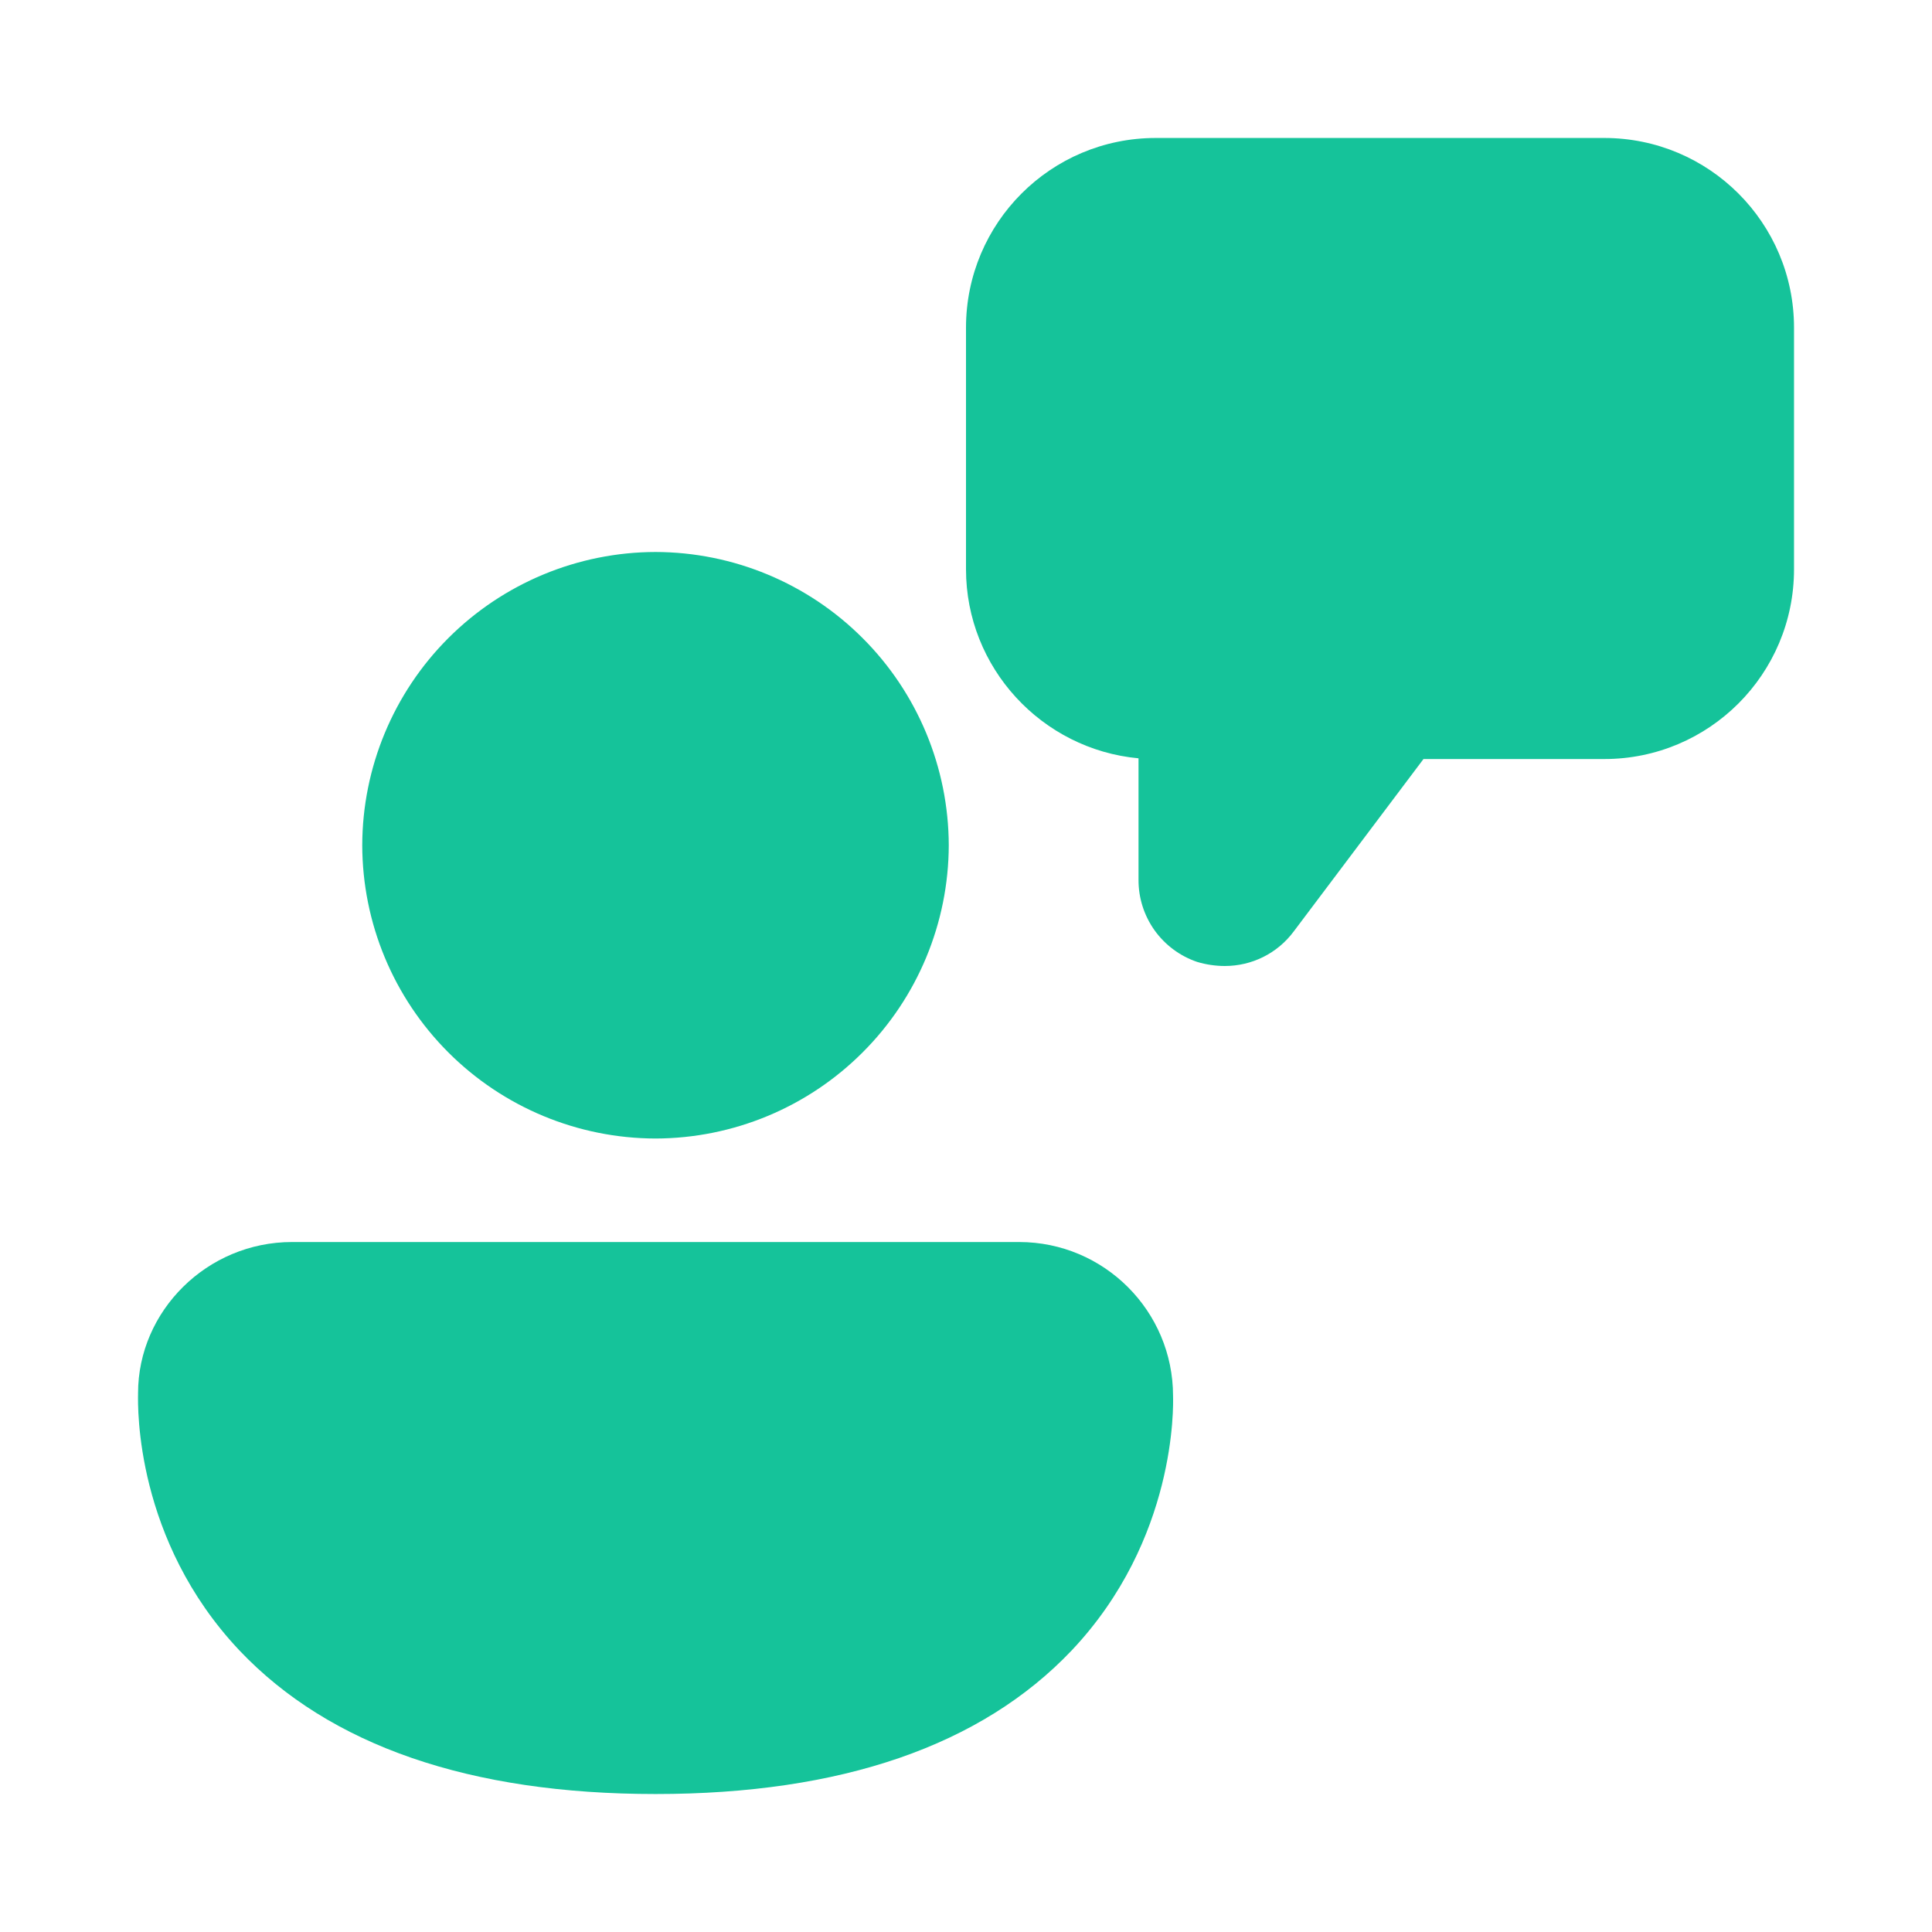
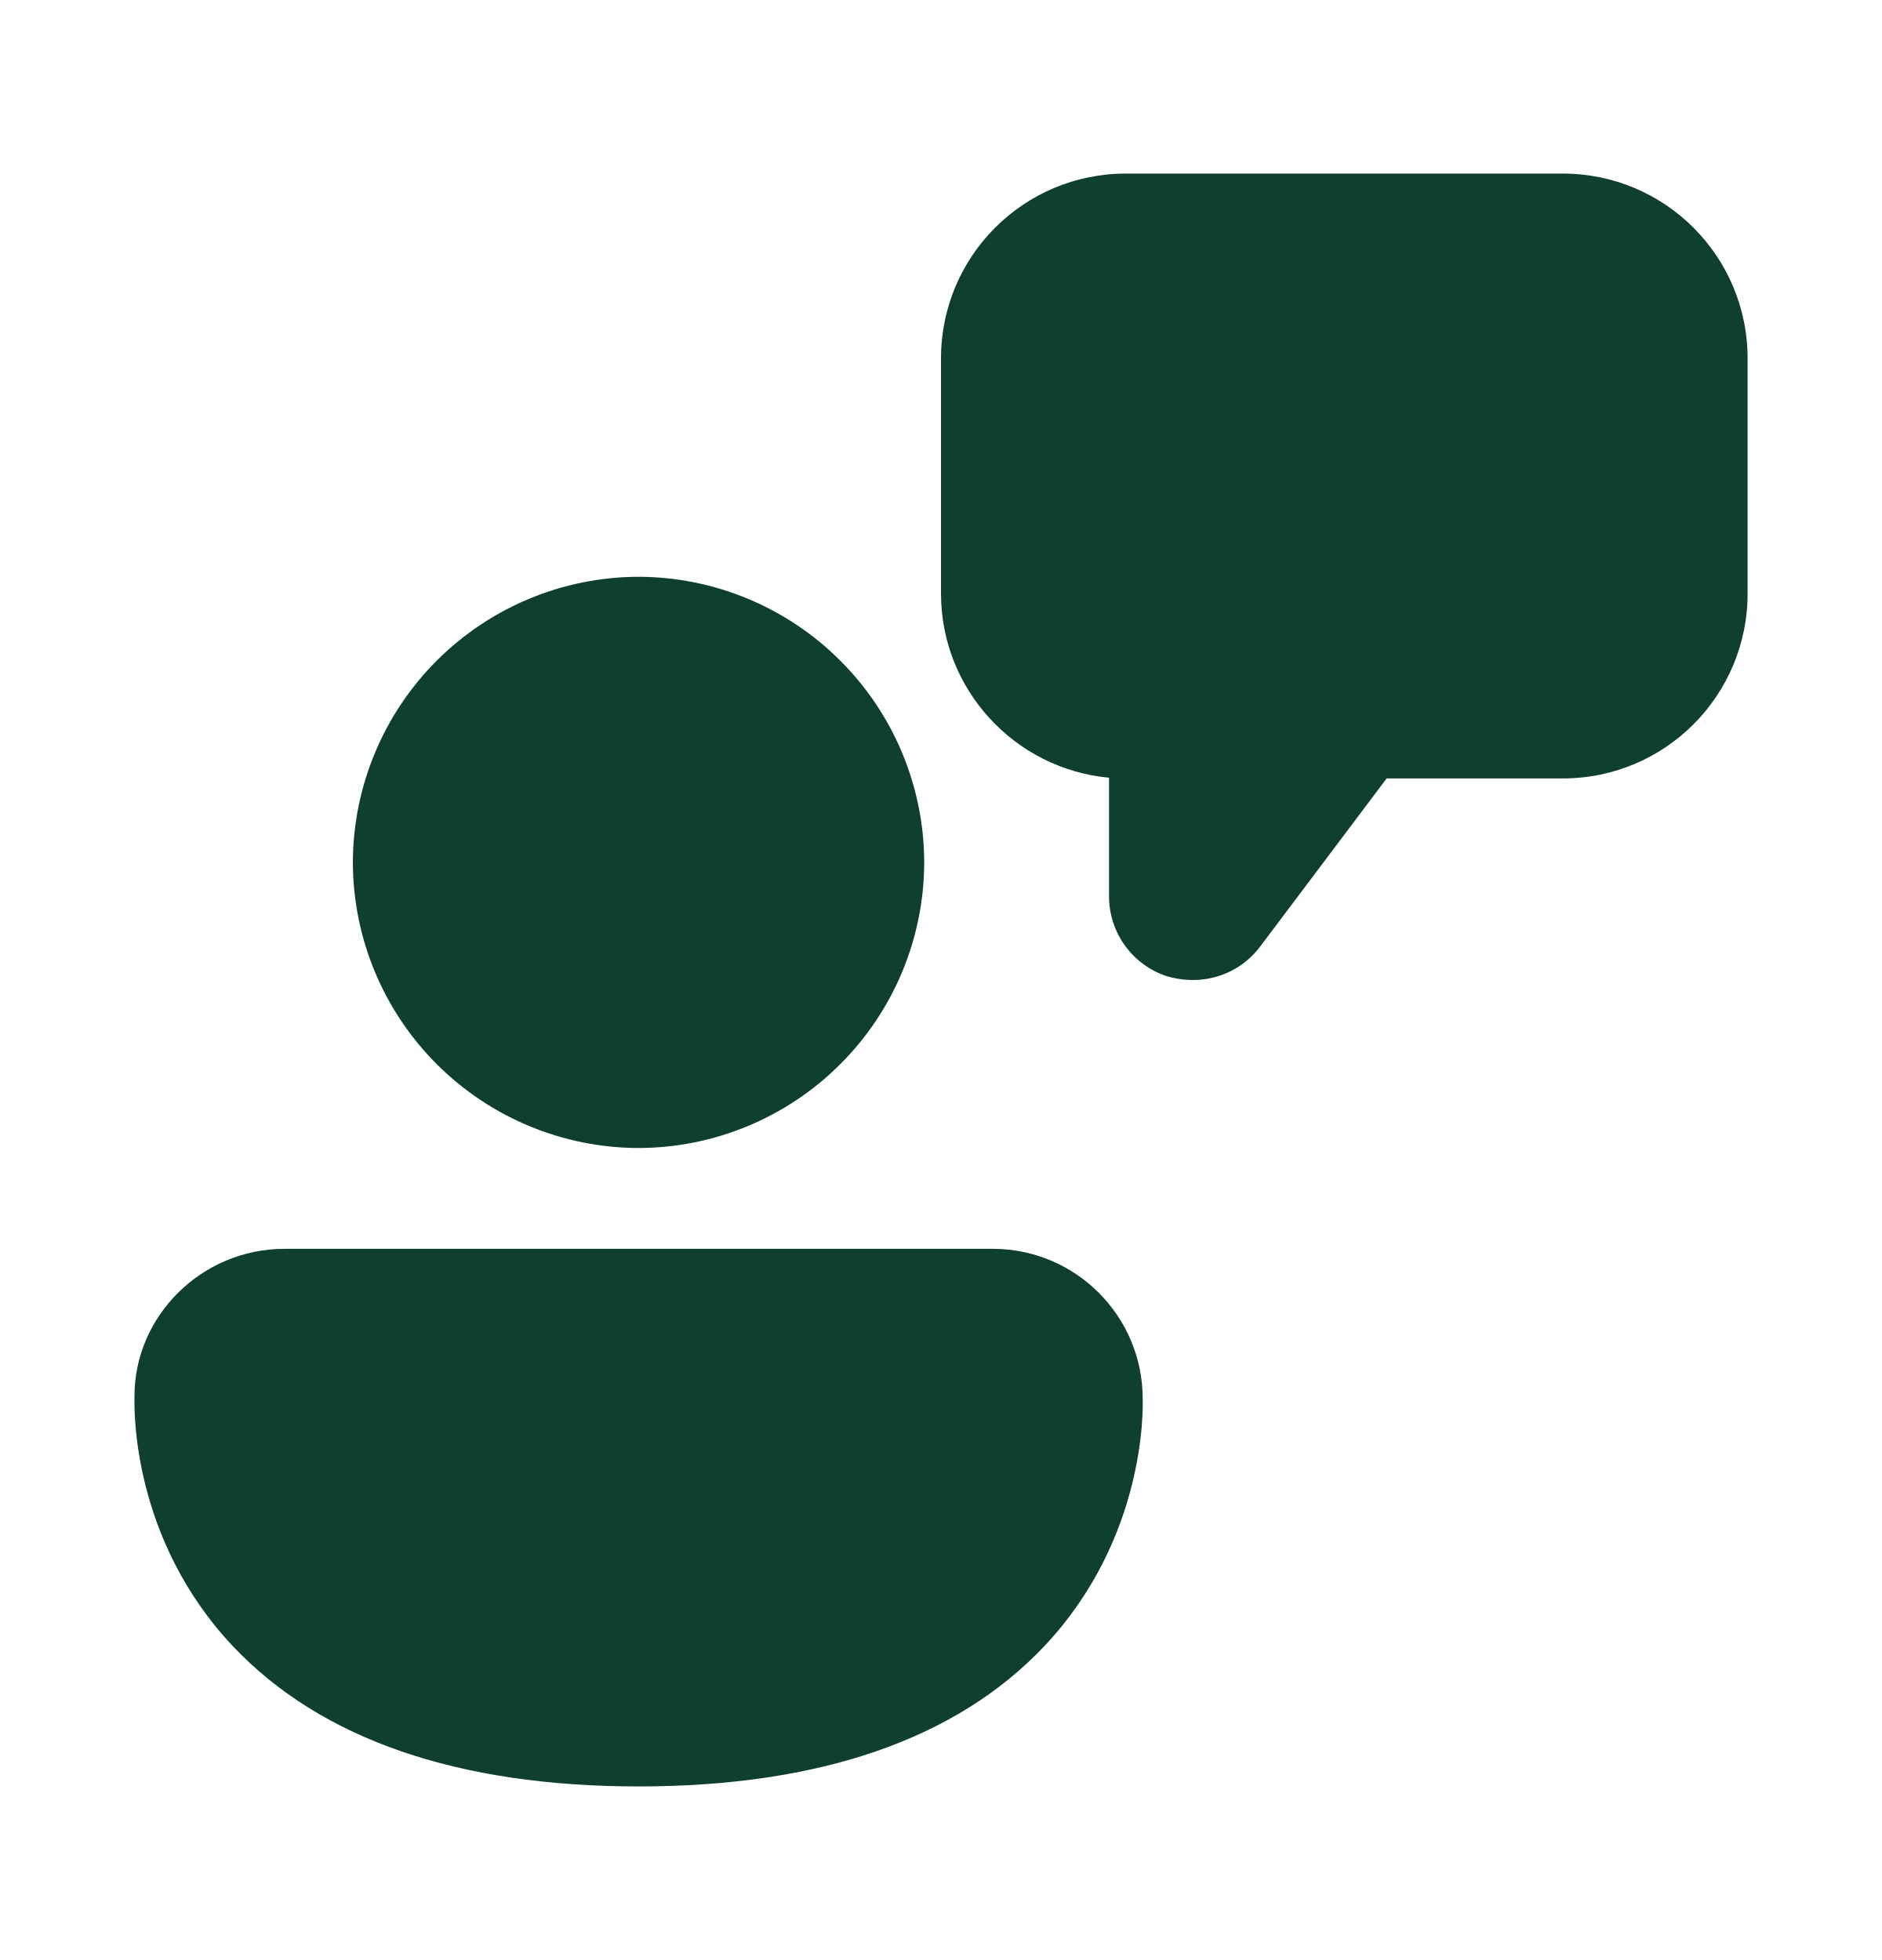
- <svg xmlns="http://www.w3.org/2000/svg" width="24" height="24" viewBox="0 0 24 24" fill="none">
-   <path d="M15.214 12C15.103 12 14.983 11.983 14.871 11.949C14.658 11.877 14.473 11.739 14.342 11.556C14.212 11.373 14.142 11.154 14.143 10.929V9.42C12.943 9.309 12 8.297 12 7.071V4.071C12 2.769 13.054 1.714 14.357 1.714H19.929C21.231 1.714 22.286 2.769 22.286 4.071V7.071C22.286 8.374 21.231 9.429 19.929 9.429H17.683L16.071 11.571C15.866 11.846 15.549 12 15.214 12ZM8.143 14.143C7.177 14.141 6.252 13.756 5.569 13.073C4.887 12.391 4.502 11.466 4.5 10.5C4.502 9.535 4.887 8.609 5.569 7.927C6.252 7.244 7.177 6.859 8.143 6.857C9.108 6.859 10.034 7.244 10.716 7.927C11.399 8.609 11.783 9.535 11.786 10.5C11.783 11.466 11.399 12.391 10.716 13.073C10.034 13.756 9.108 14.141 8.143 14.143ZM2.975 20.503C4.098 21.686 5.838 22.286 8.144 22.286C10.449 22.286 12.189 21.686 13.312 20.503C14.617 19.123 14.575 17.457 14.572 17.345V17.34C14.572 16.286 13.715 15.429 12.661 15.429H3.627C2.572 15.429 1.715 16.286 1.715 17.306V17.317C1.712 17.48 1.679 19.131 2.975 20.503Z" fill="#15C39A" />
+ <svg xmlns="http://www.w3.org/2000/svg" width="24" height="25" viewBox="0 0 24 25" fill="none">
+   <path d="M15.214 12.5C15.103 12.5 14.983 12.483 14.871 12.449C14.658 12.377 14.473 12.239 14.342 12.056C14.212 11.873 14.142 11.654 14.143 11.429V9.92C12.943 9.809 12 8.797 12 7.571V4.571C12 3.269 13.054 2.214 14.357 2.214H19.929C21.232 2.214 22.286 3.269 22.286 4.571V7.571C22.286 8.874 21.232 9.929 19.929 9.929H17.683L16.072 12.071C15.866 12.346 15.549 12.5 15.214 12.5ZM8.143 14.643C7.177 14.641 6.252 14.256 5.569 13.573C4.887 12.891 4.502 11.966 4.5 11C4.502 10.035 4.887 9.109 5.569 8.427C6.252 7.744 7.177 7.359 8.143 7.357C9.108 7.359 10.034 7.744 10.716 8.427C11.399 9.109 11.784 10.035 11.786 11C11.784 11.966 11.399 12.891 10.716 13.573C10.034 14.256 9.108 14.641 8.143 14.643ZM2.975 21.003C4.098 22.186 5.838 22.786 8.144 22.786C10.45 22.786 12.19 22.186 13.312 21.003C14.617 19.623 14.575 17.957 14.572 17.845V17.84C14.572 16.786 13.715 15.929 12.661 15.929H3.627C2.572 15.929 1.715 16.786 1.715 17.806V17.817C1.712 17.98 1.679 19.631 2.975 21.003Z" fill="#0E3F30" />
</svg>
